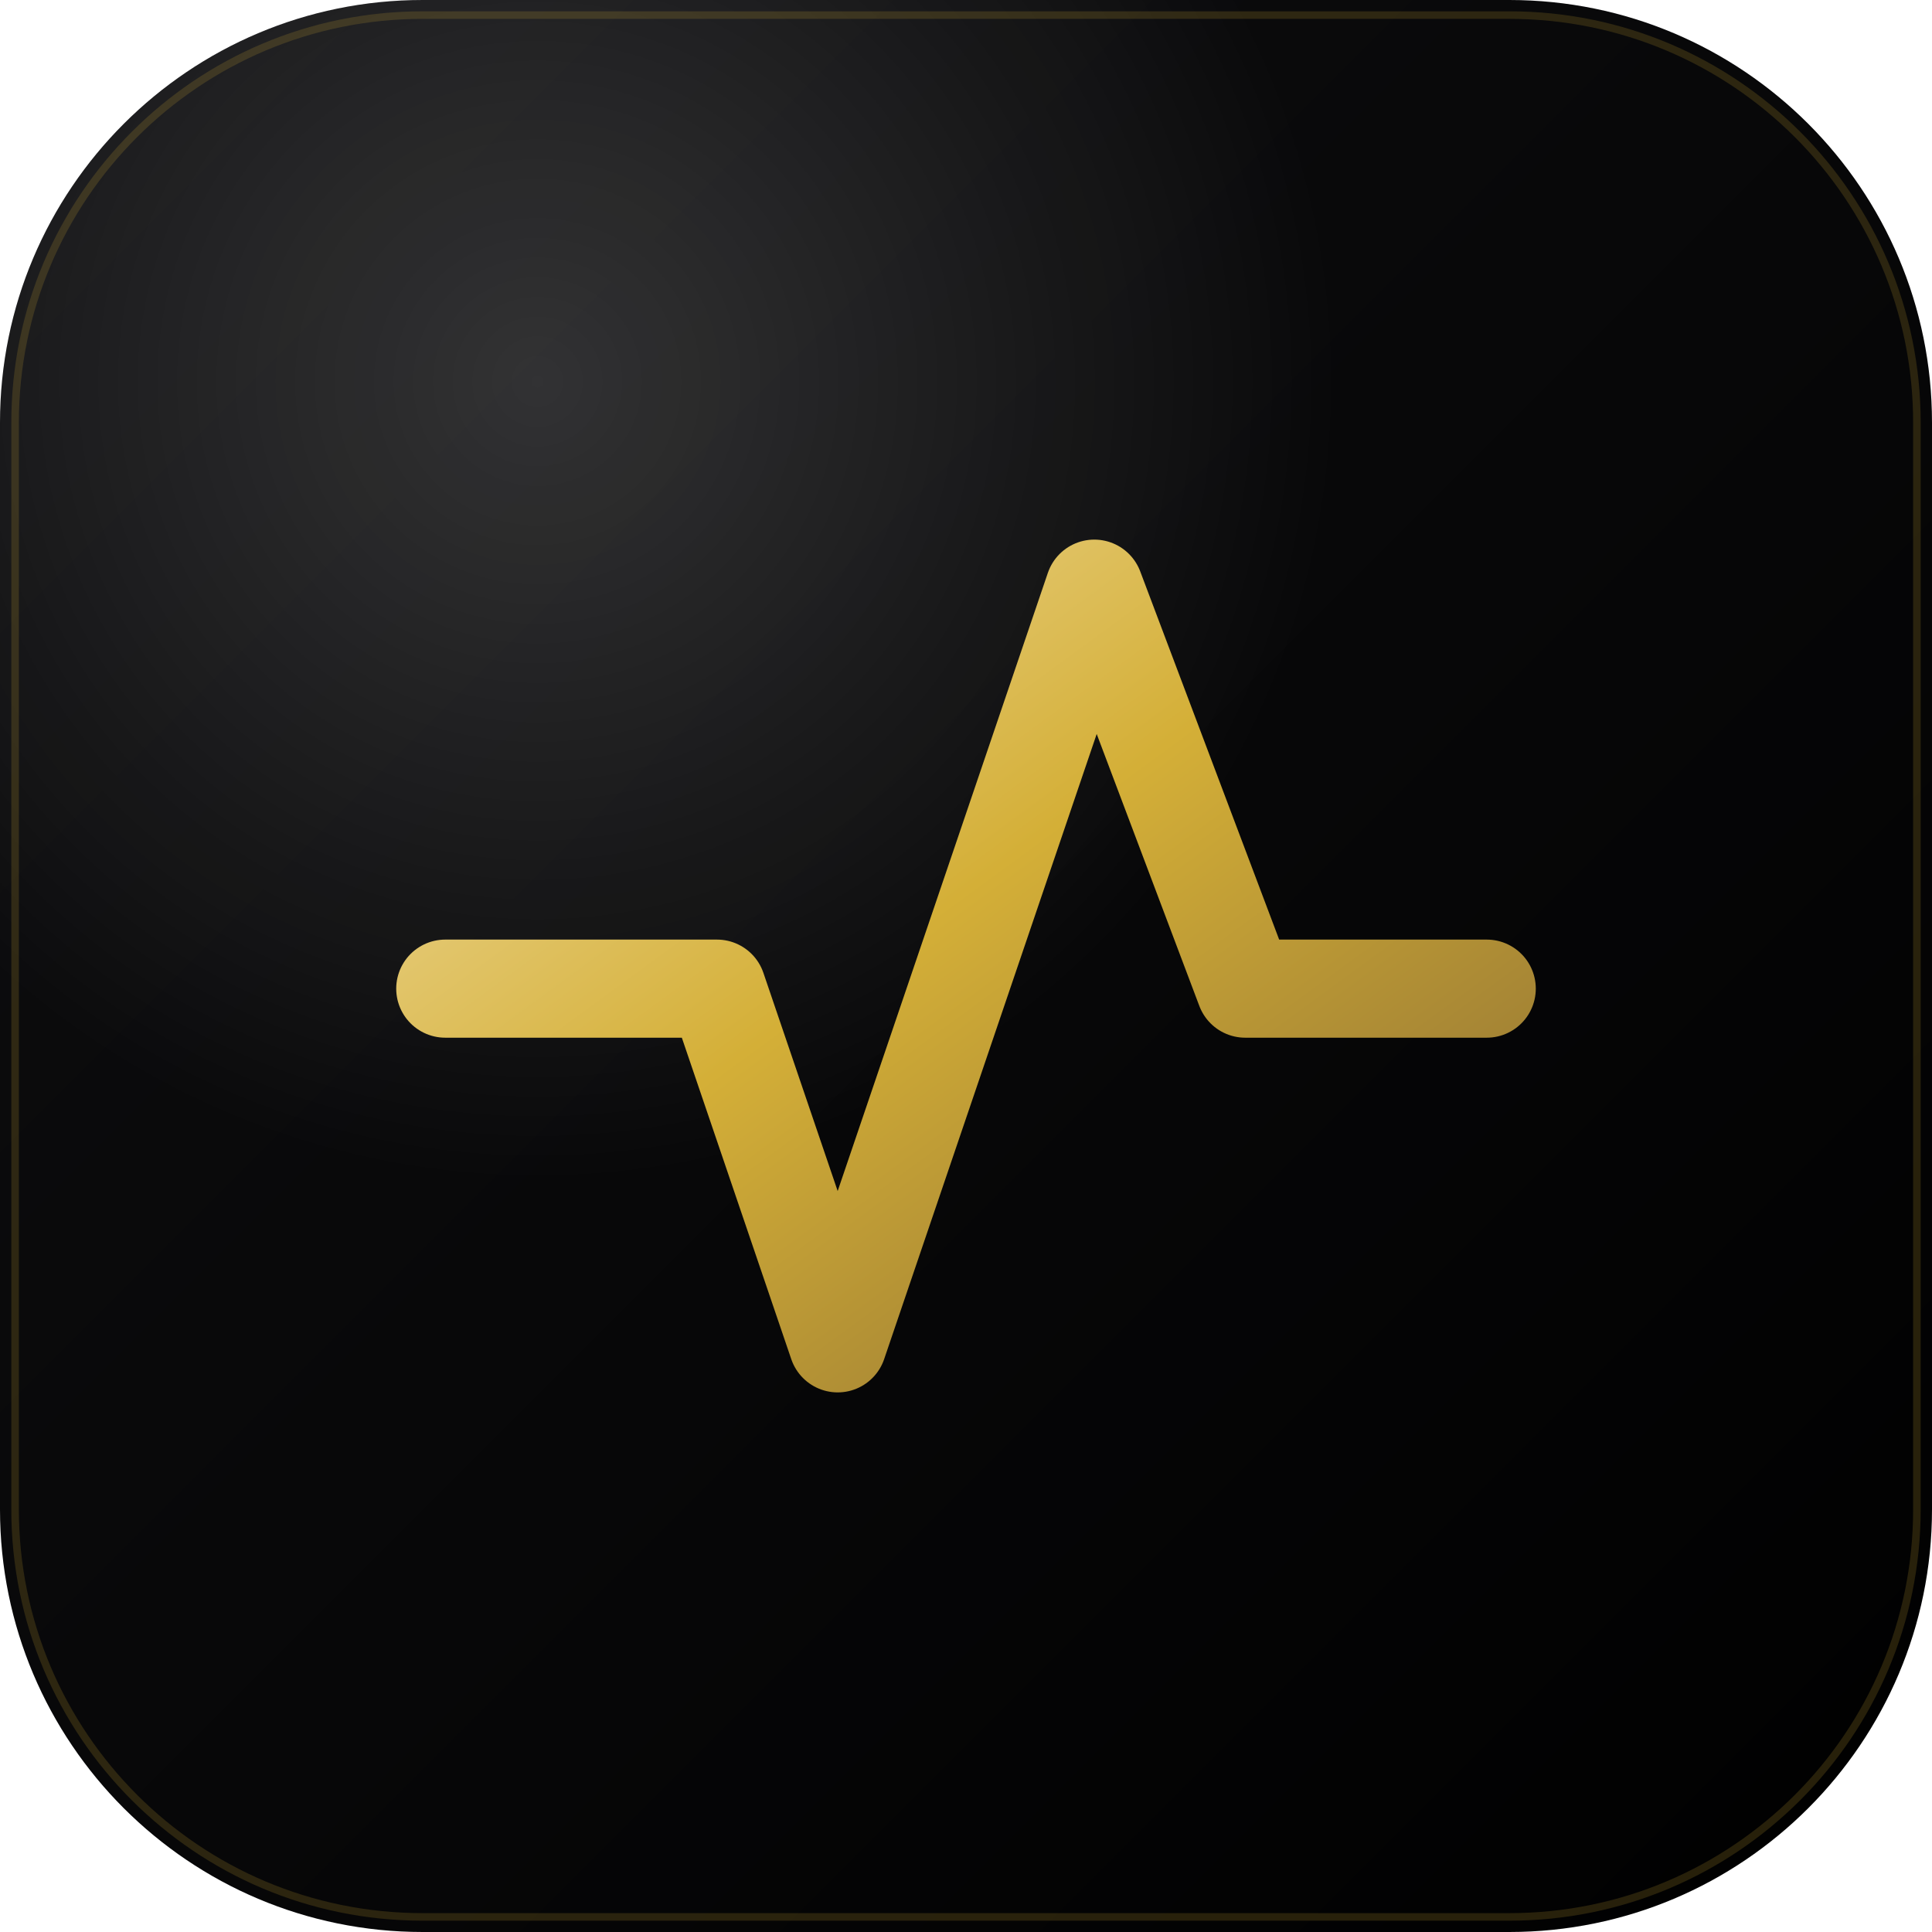
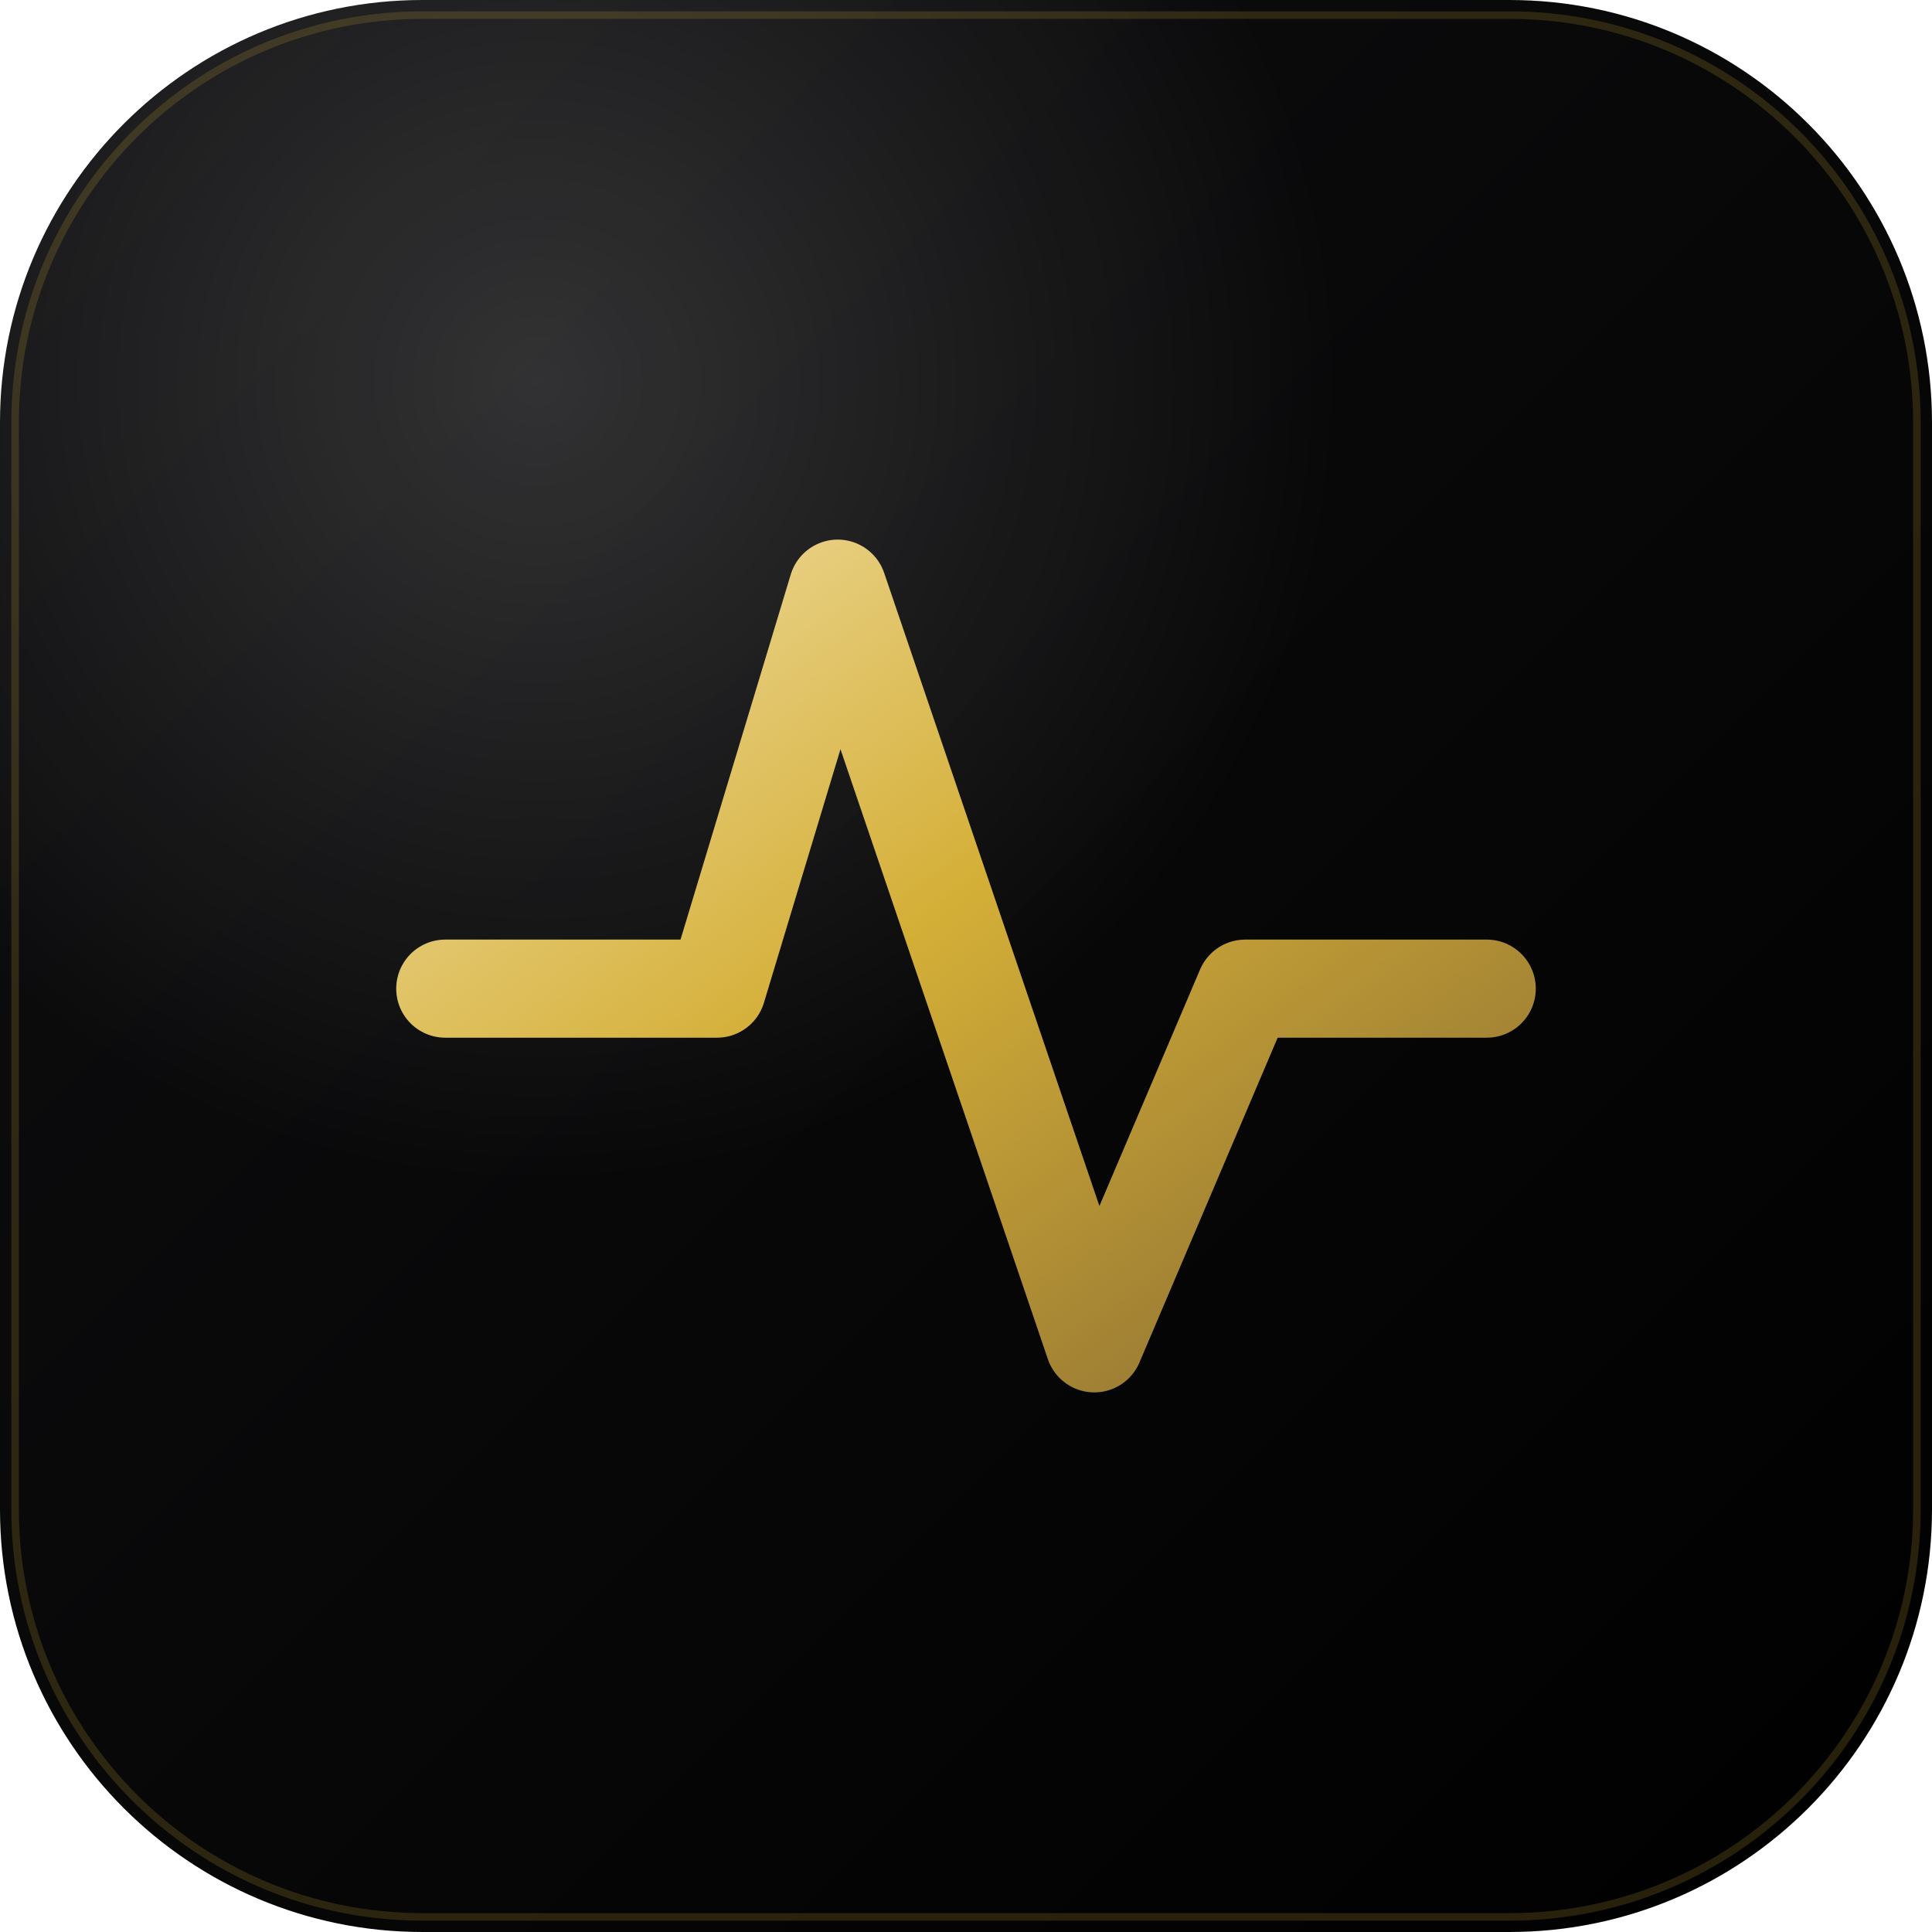
<svg xmlns="http://www.w3.org/2000/svg" viewBox="0 0 512 512" width="512" height="512">
  <defs>
    <linearGradient id="ink" x1="0%" y1="0%" x2="100%" y2="100%">
      <stop offset="0%" stop-color="#0F0F11" />
      <stop offset="100%" stop-color="#000000" />
    </linearGradient>
    <linearGradient id="gold" x1="0%" y1="0%" x2="100%" y2="100%">
      <stop offset="0%" stop-color="#F0DCA0" />
      <stop offset="45%" stop-color="#D4AF37" />
      <stop offset="100%" stop-color="#8C6E33" />
    </linearGradient>
    <radialGradient id="sheen" cx="28%" cy="20%" r="75%">
      <stop offset="0%" stop-color="#FFFFFF" stop-opacity="0.16" />
      <stop offset="55%" stop-color="#FFFFFF" stop-opacity="0" />
    </radialGradient>
  </defs>
  <rect width="512" height="512" rx="112" fill="url(#ink)" />
  <rect width="512" height="512" rx="112" fill="url(#sheen)" />
  <rect x="4" y="4" width="504" height="504" rx="108" fill="none" stroke="#D4AF37" stroke-opacity="0.18" stroke-width="2" />
-   <polyline points="118 262 190 262 222 356 290 156 330 262 394 262" fill="none" stroke="url(#gold)" stroke-width="26" stroke-linecap="round" stroke-linejoin="round" />
+   <polyline points="118 262 190 262 222 156 290 356 330 262 394 262" fill="none" stroke="url(#gold)" stroke-width="26" stroke-linecap="round" stroke-linejoin="round" />
</svg>
